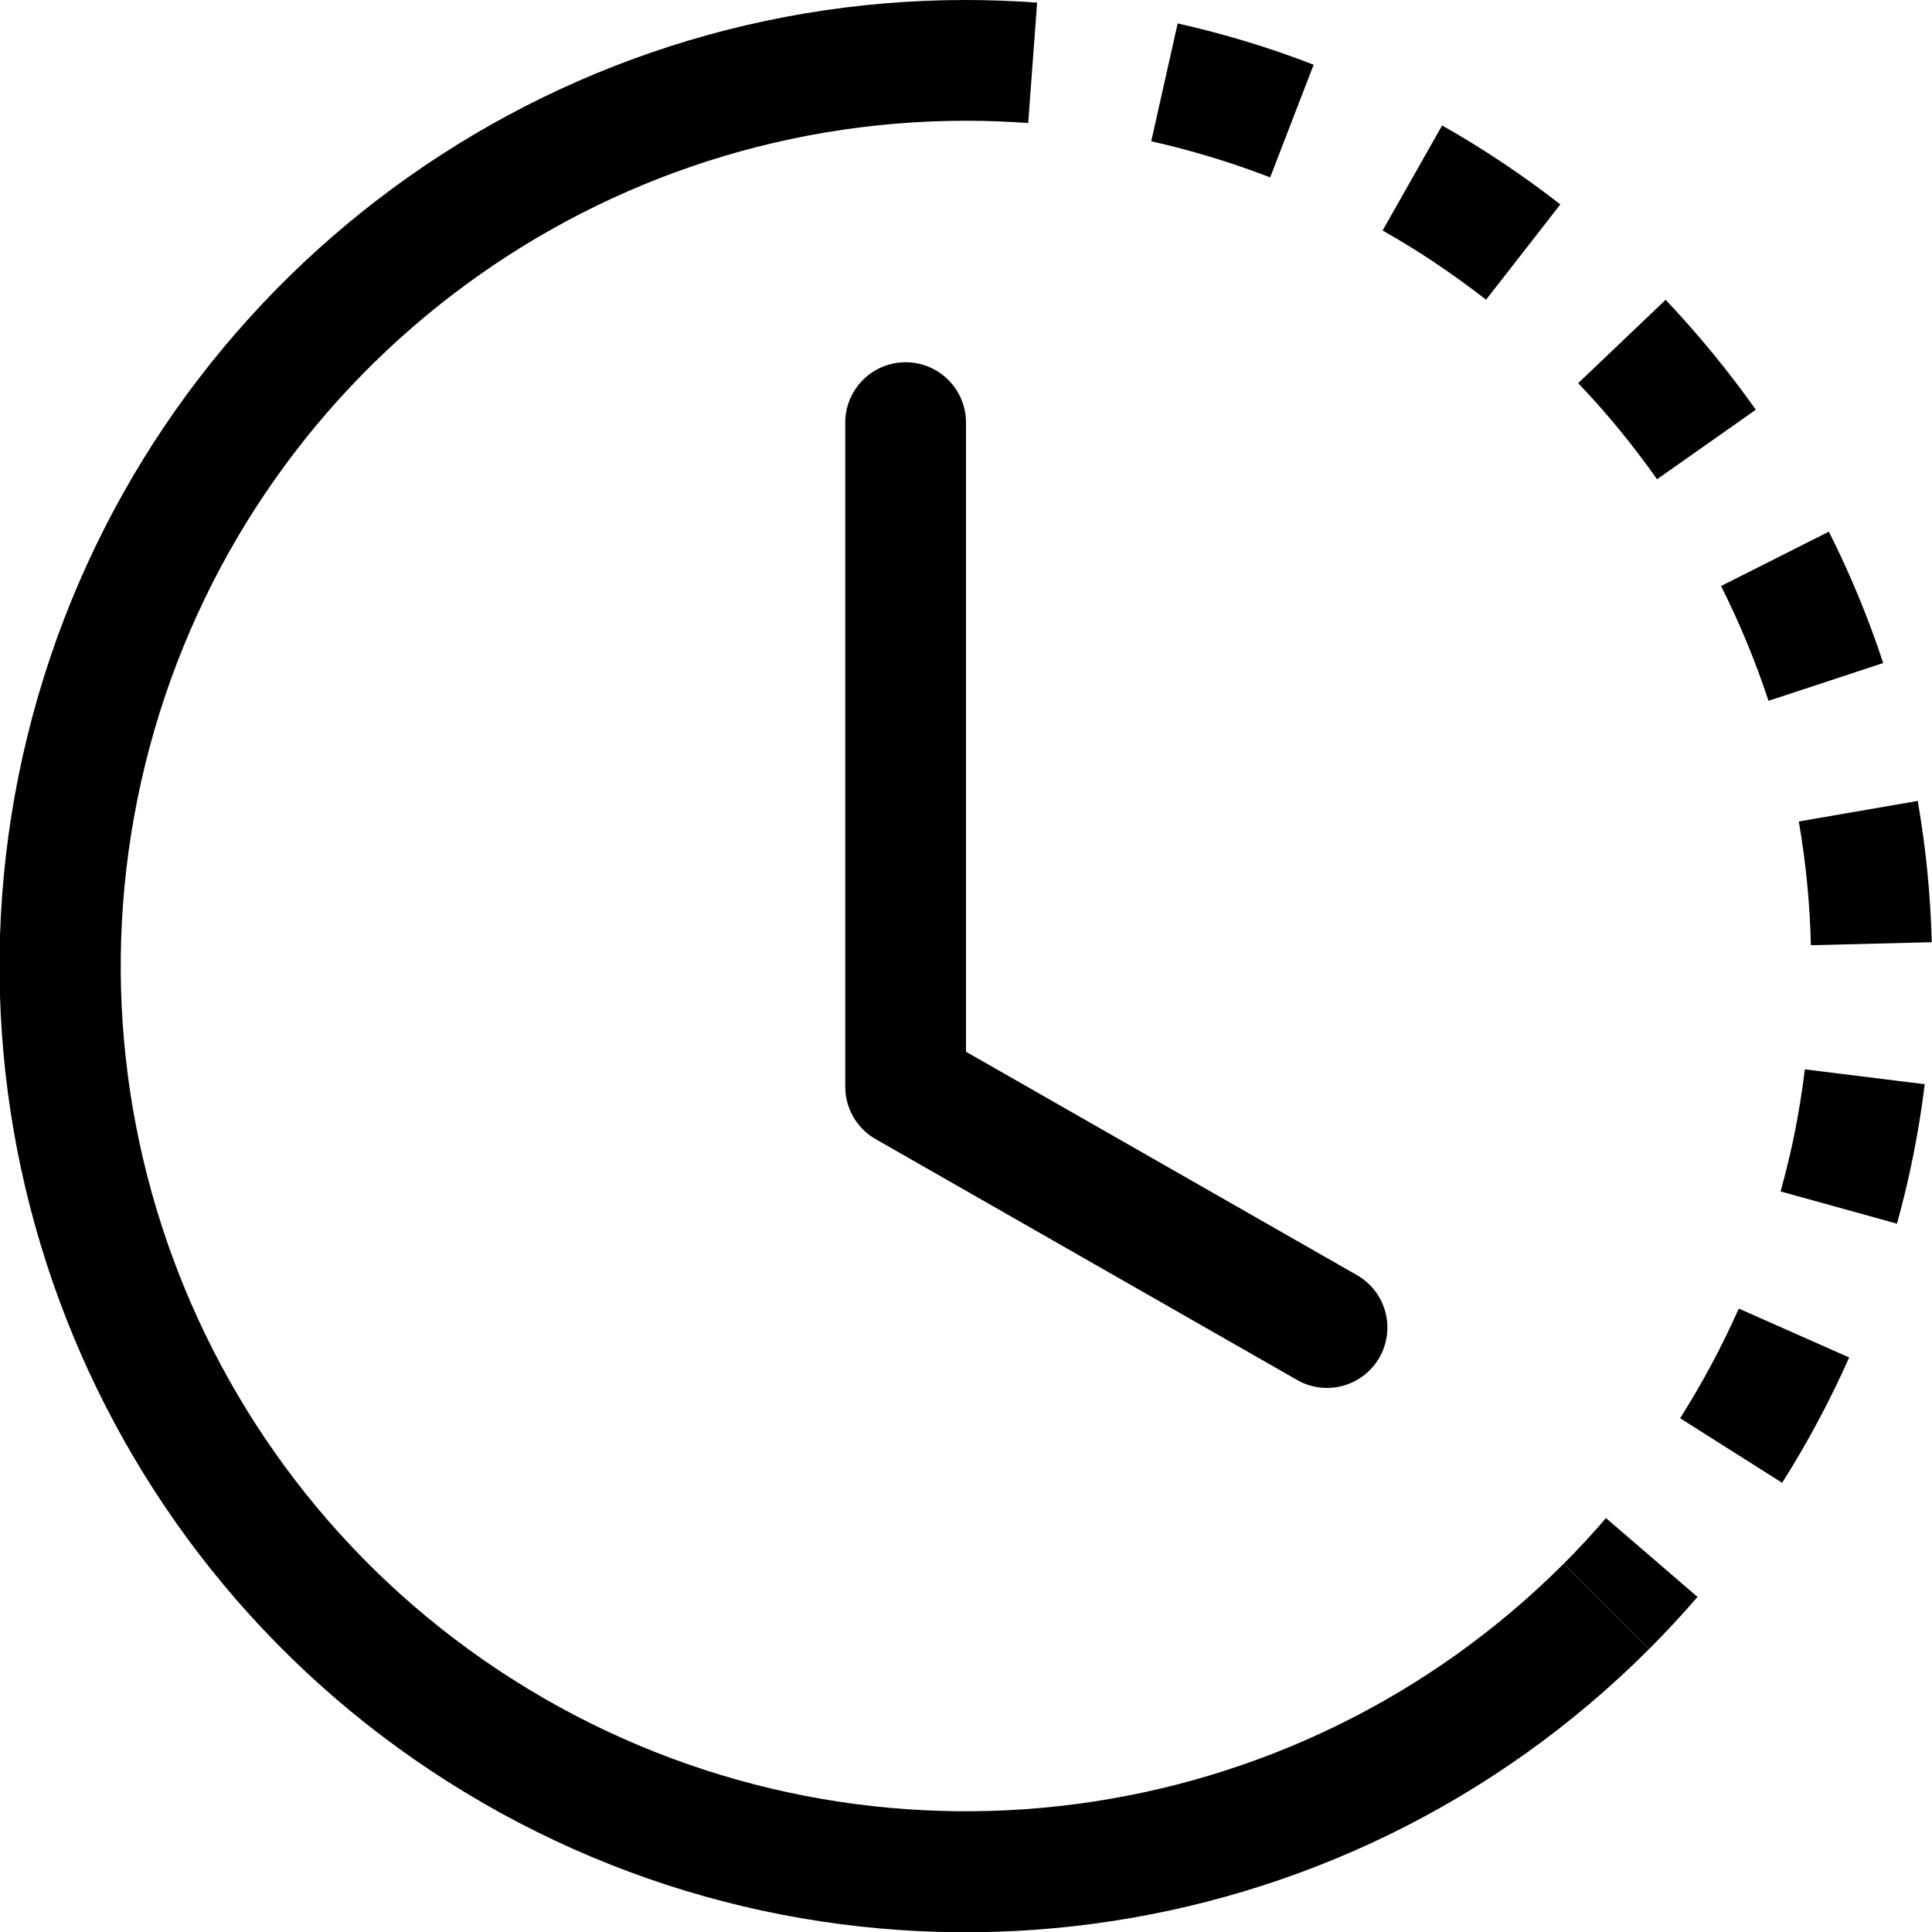
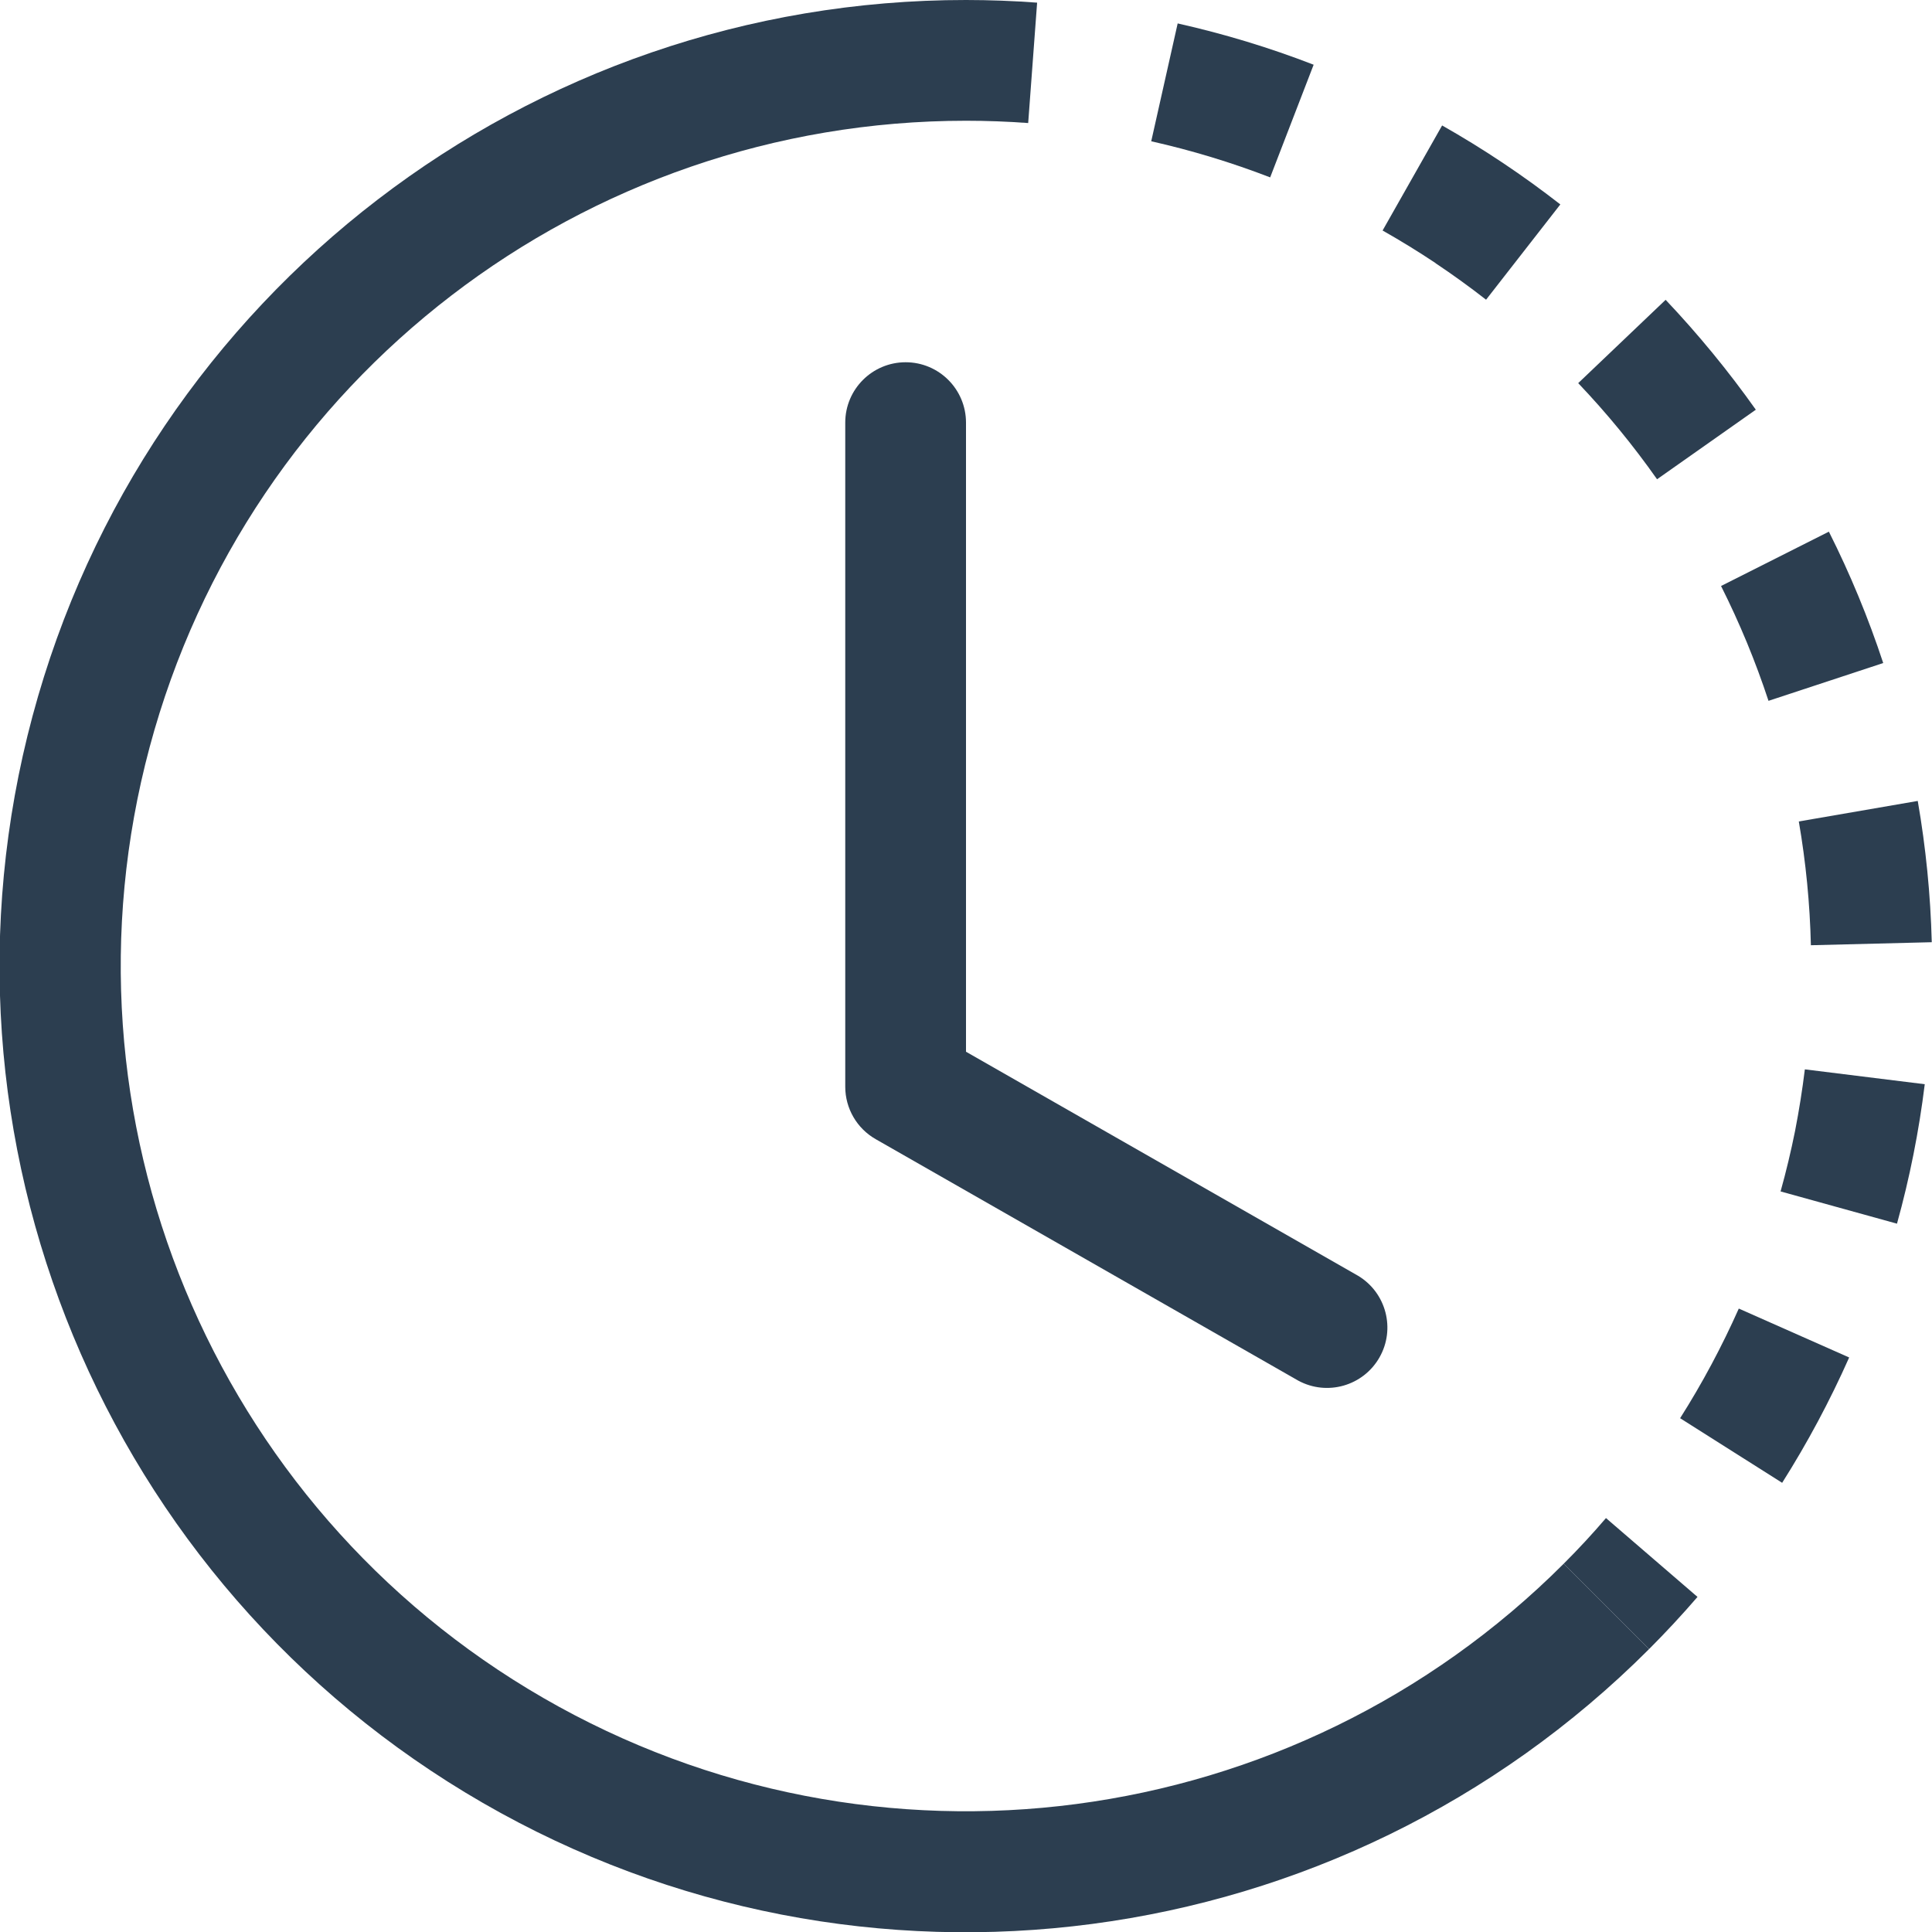
- <svg xmlns="http://www.w3.org/2000/svg" width="16" height="16" fill="currentColor" class="bi bi-clock-history" viewBox="0 0 16 16">
+ <svg xmlns="http://www.w3.org/2000/svg" width="16" height="16" fill="#2c3e50" class="bi bi-clock-history" viewBox="0 0 16 16">
  <path d="M8.515 1.019A7 7 0 0 0 8 1V0a8 8 0 0 1 .589.022l-.074.997zm2.004.45a7.003 7.003 0 0 0-.985-.299l.219-.976c.383.086.76.2 1.126.342l-.36.933zm1.37.71a7.01 7.01 0 0 0-.439-.27l.493-.87a8.025 8.025 0 0 1 .979.654l-.615.789a6.996 6.996 0 0 0-.418-.302zm1.834 1.79a6.99 6.99 0 0 0-.653-.796l.724-.69c.27.285.52.59.747.91l-.818.576zm.744 1.352a7.08 7.08 0 0 0-.214-.468l.893-.45a7.976 7.976 0 0 1 .45 1.088l-.95.313a7.023 7.023 0 0 0-.179-.483zm.53 2.507a6.991 6.991 0 0 0-.1-1.025l.985-.17c.067.386.106.778.116 1.17l-1 .025zm-.131 1.538c.033-.17.06-.339.081-.51l.993.123a7.957 7.957 0 0 1-.23 1.155l-.964-.267c.046-.165.086-.332.12-.501zm-.952 2.379c.184-.29.346-.594.486-.908l.914.405c-.16.36-.345.706-.555 1.038l-.845-.535zm-.964 1.205c.122-.122.239-.248.35-.378l.758.653a8.073 8.073 0 0 1-.401.432l-.707-.707z" />
  <path d="M8 1a7 7 0 1 0 4.95 11.95l.707.707A8.001 8.001 0 1 1 8 0v1z" />
  <path d="M7.5 3a.5.5 0 0 1 .5.5v5.21l3.248 1.856a.5.5 0 0 1-.496.868l-3.5-2A.5.5 0 0 1 7 9V3.5a.5.5 0 0 1 .5-.5z" />
</svg>
